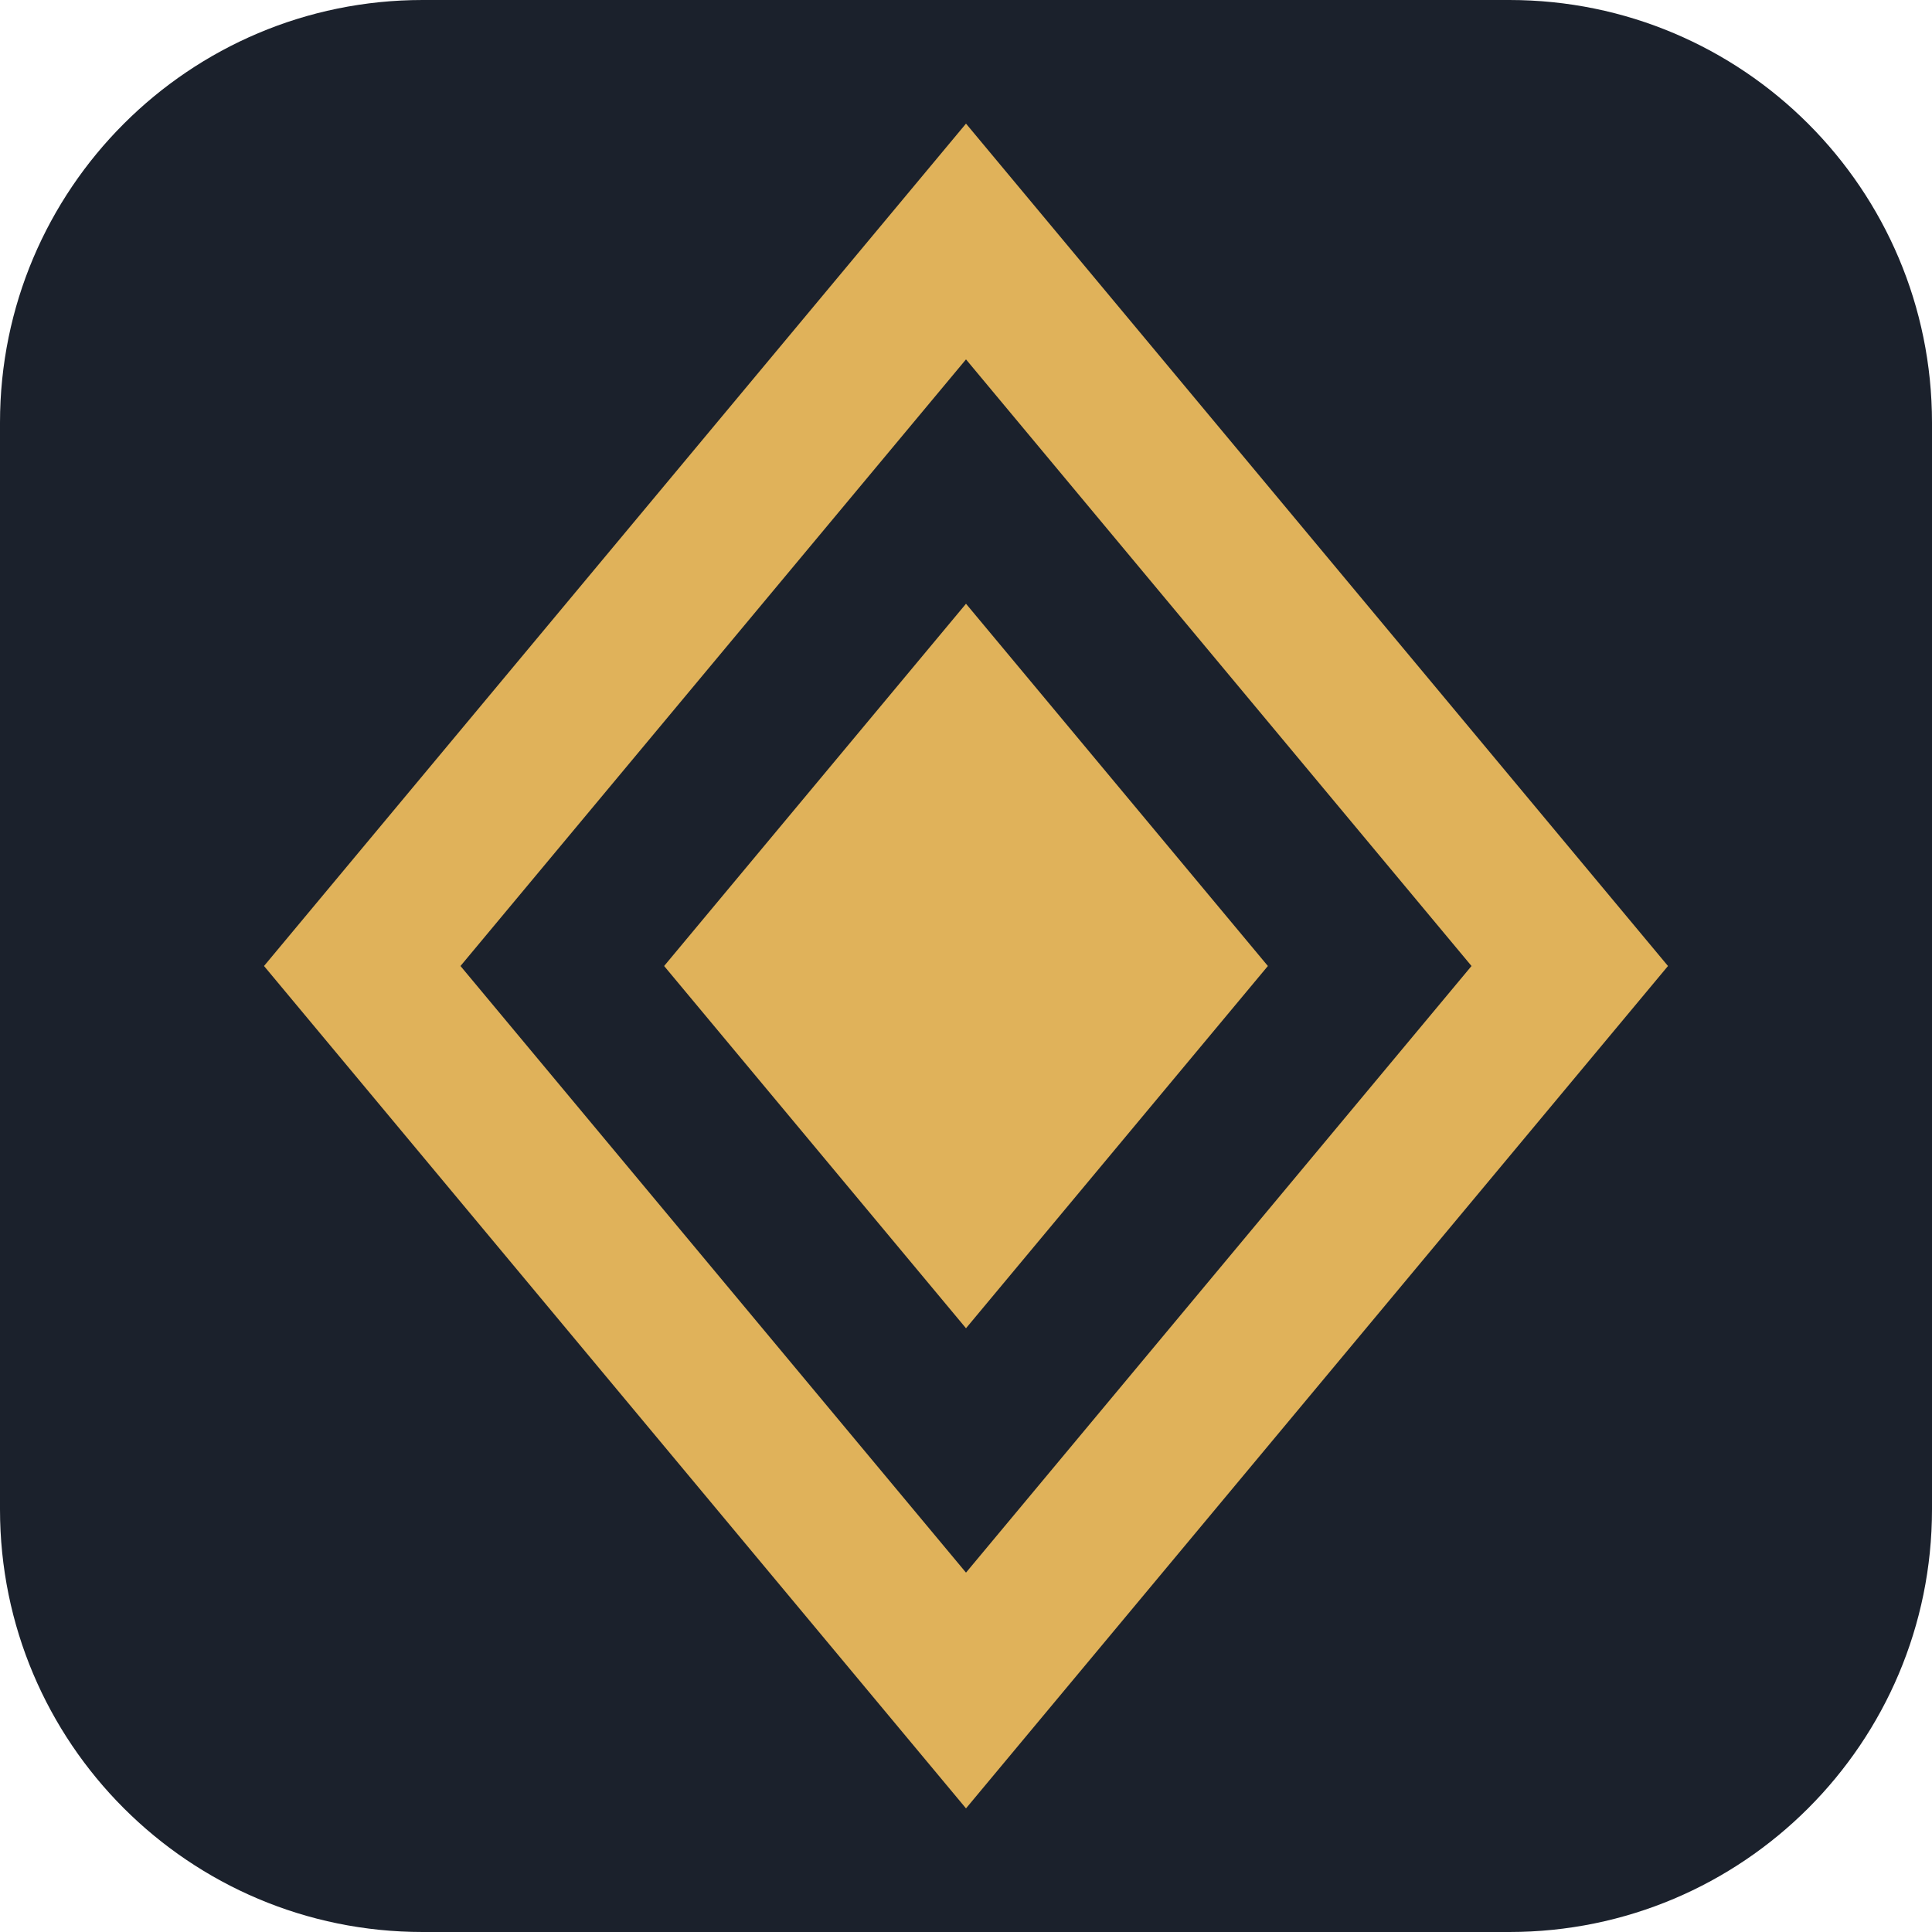
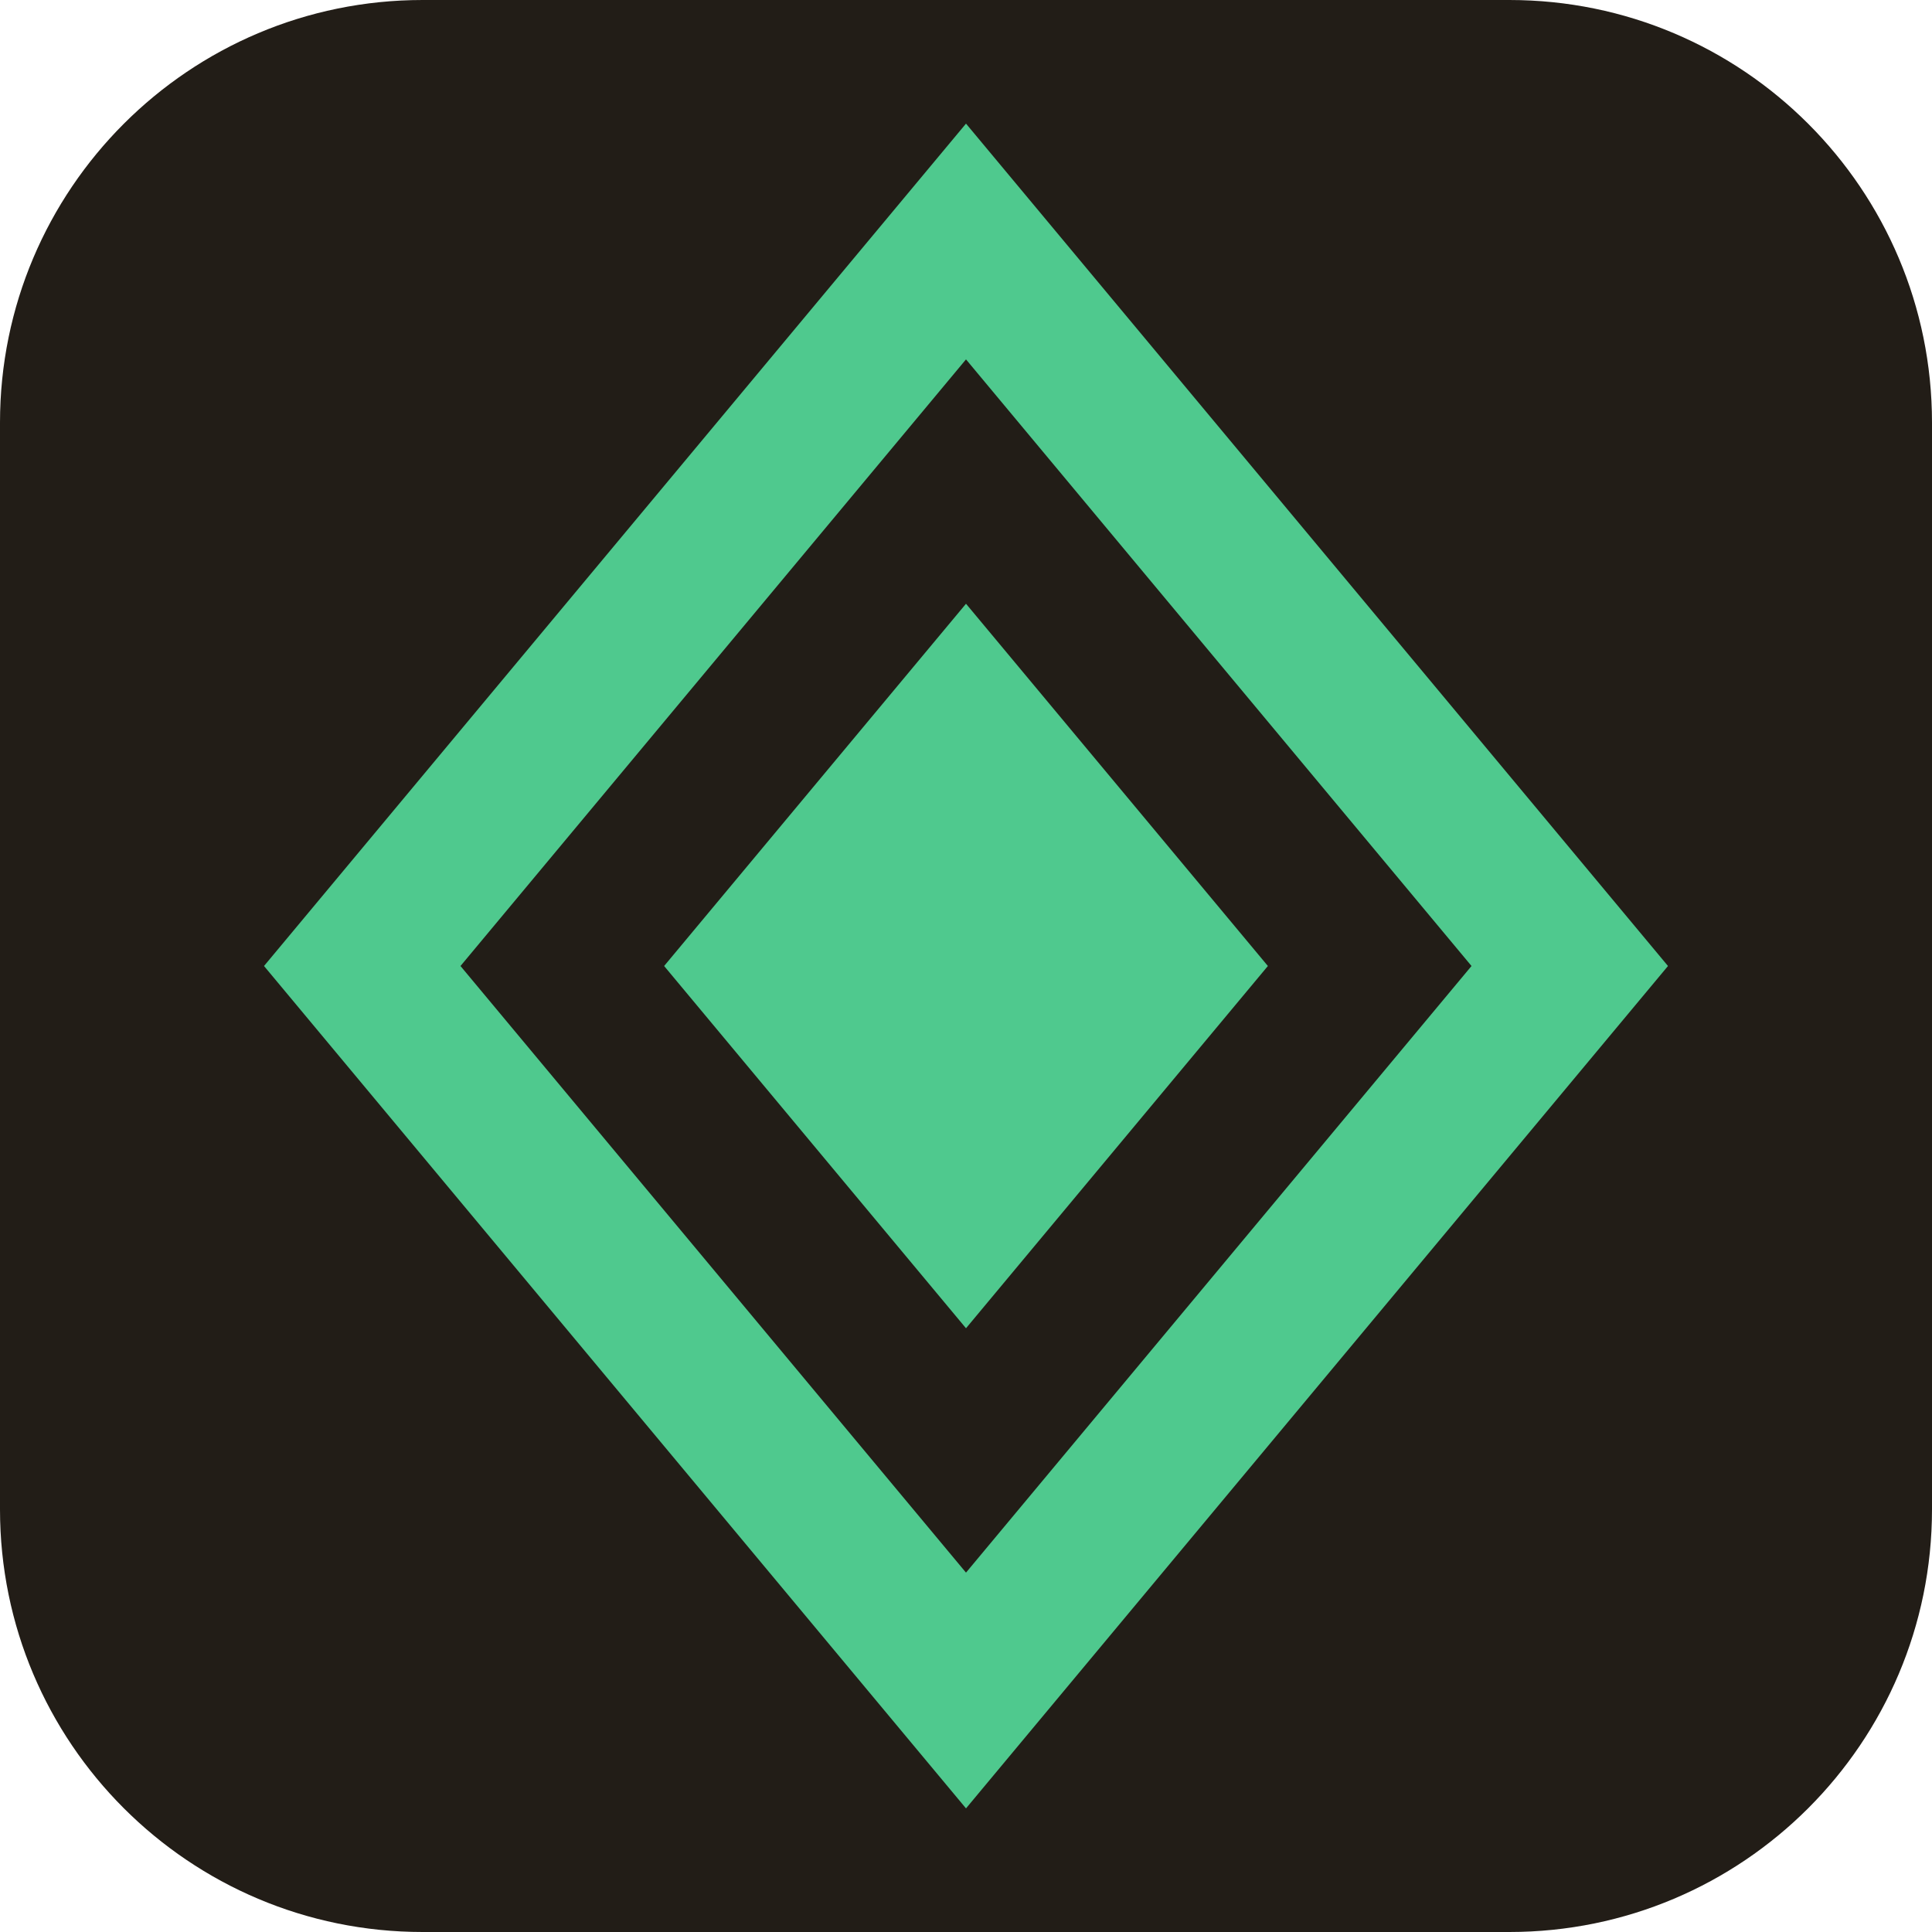
<svg xmlns="http://www.w3.org/2000/svg" viewBox="0 0 64 64">
-   <rect width="64" height="64" rx="14" fill="#1b212c" />
-   <path d="M32 8 52 32 32 56 12 32Z" fill="none" stroke="#e0b25a" stroke-width="5" />
-   <path d="M32 20 42 32 32 44 22 32Z" fill="#e0b25a" />
+   <rect width="64" height="64" rx="14" fill="#221d17" />
+   <path d="M32 8 52 32 32 56 12 32Z" fill="none" stroke="#4fc98e" stroke-width="5" />
+   <path d="M32 20 42 32 32 44 22 32Z" fill="#4fc98e" />
</svg>
